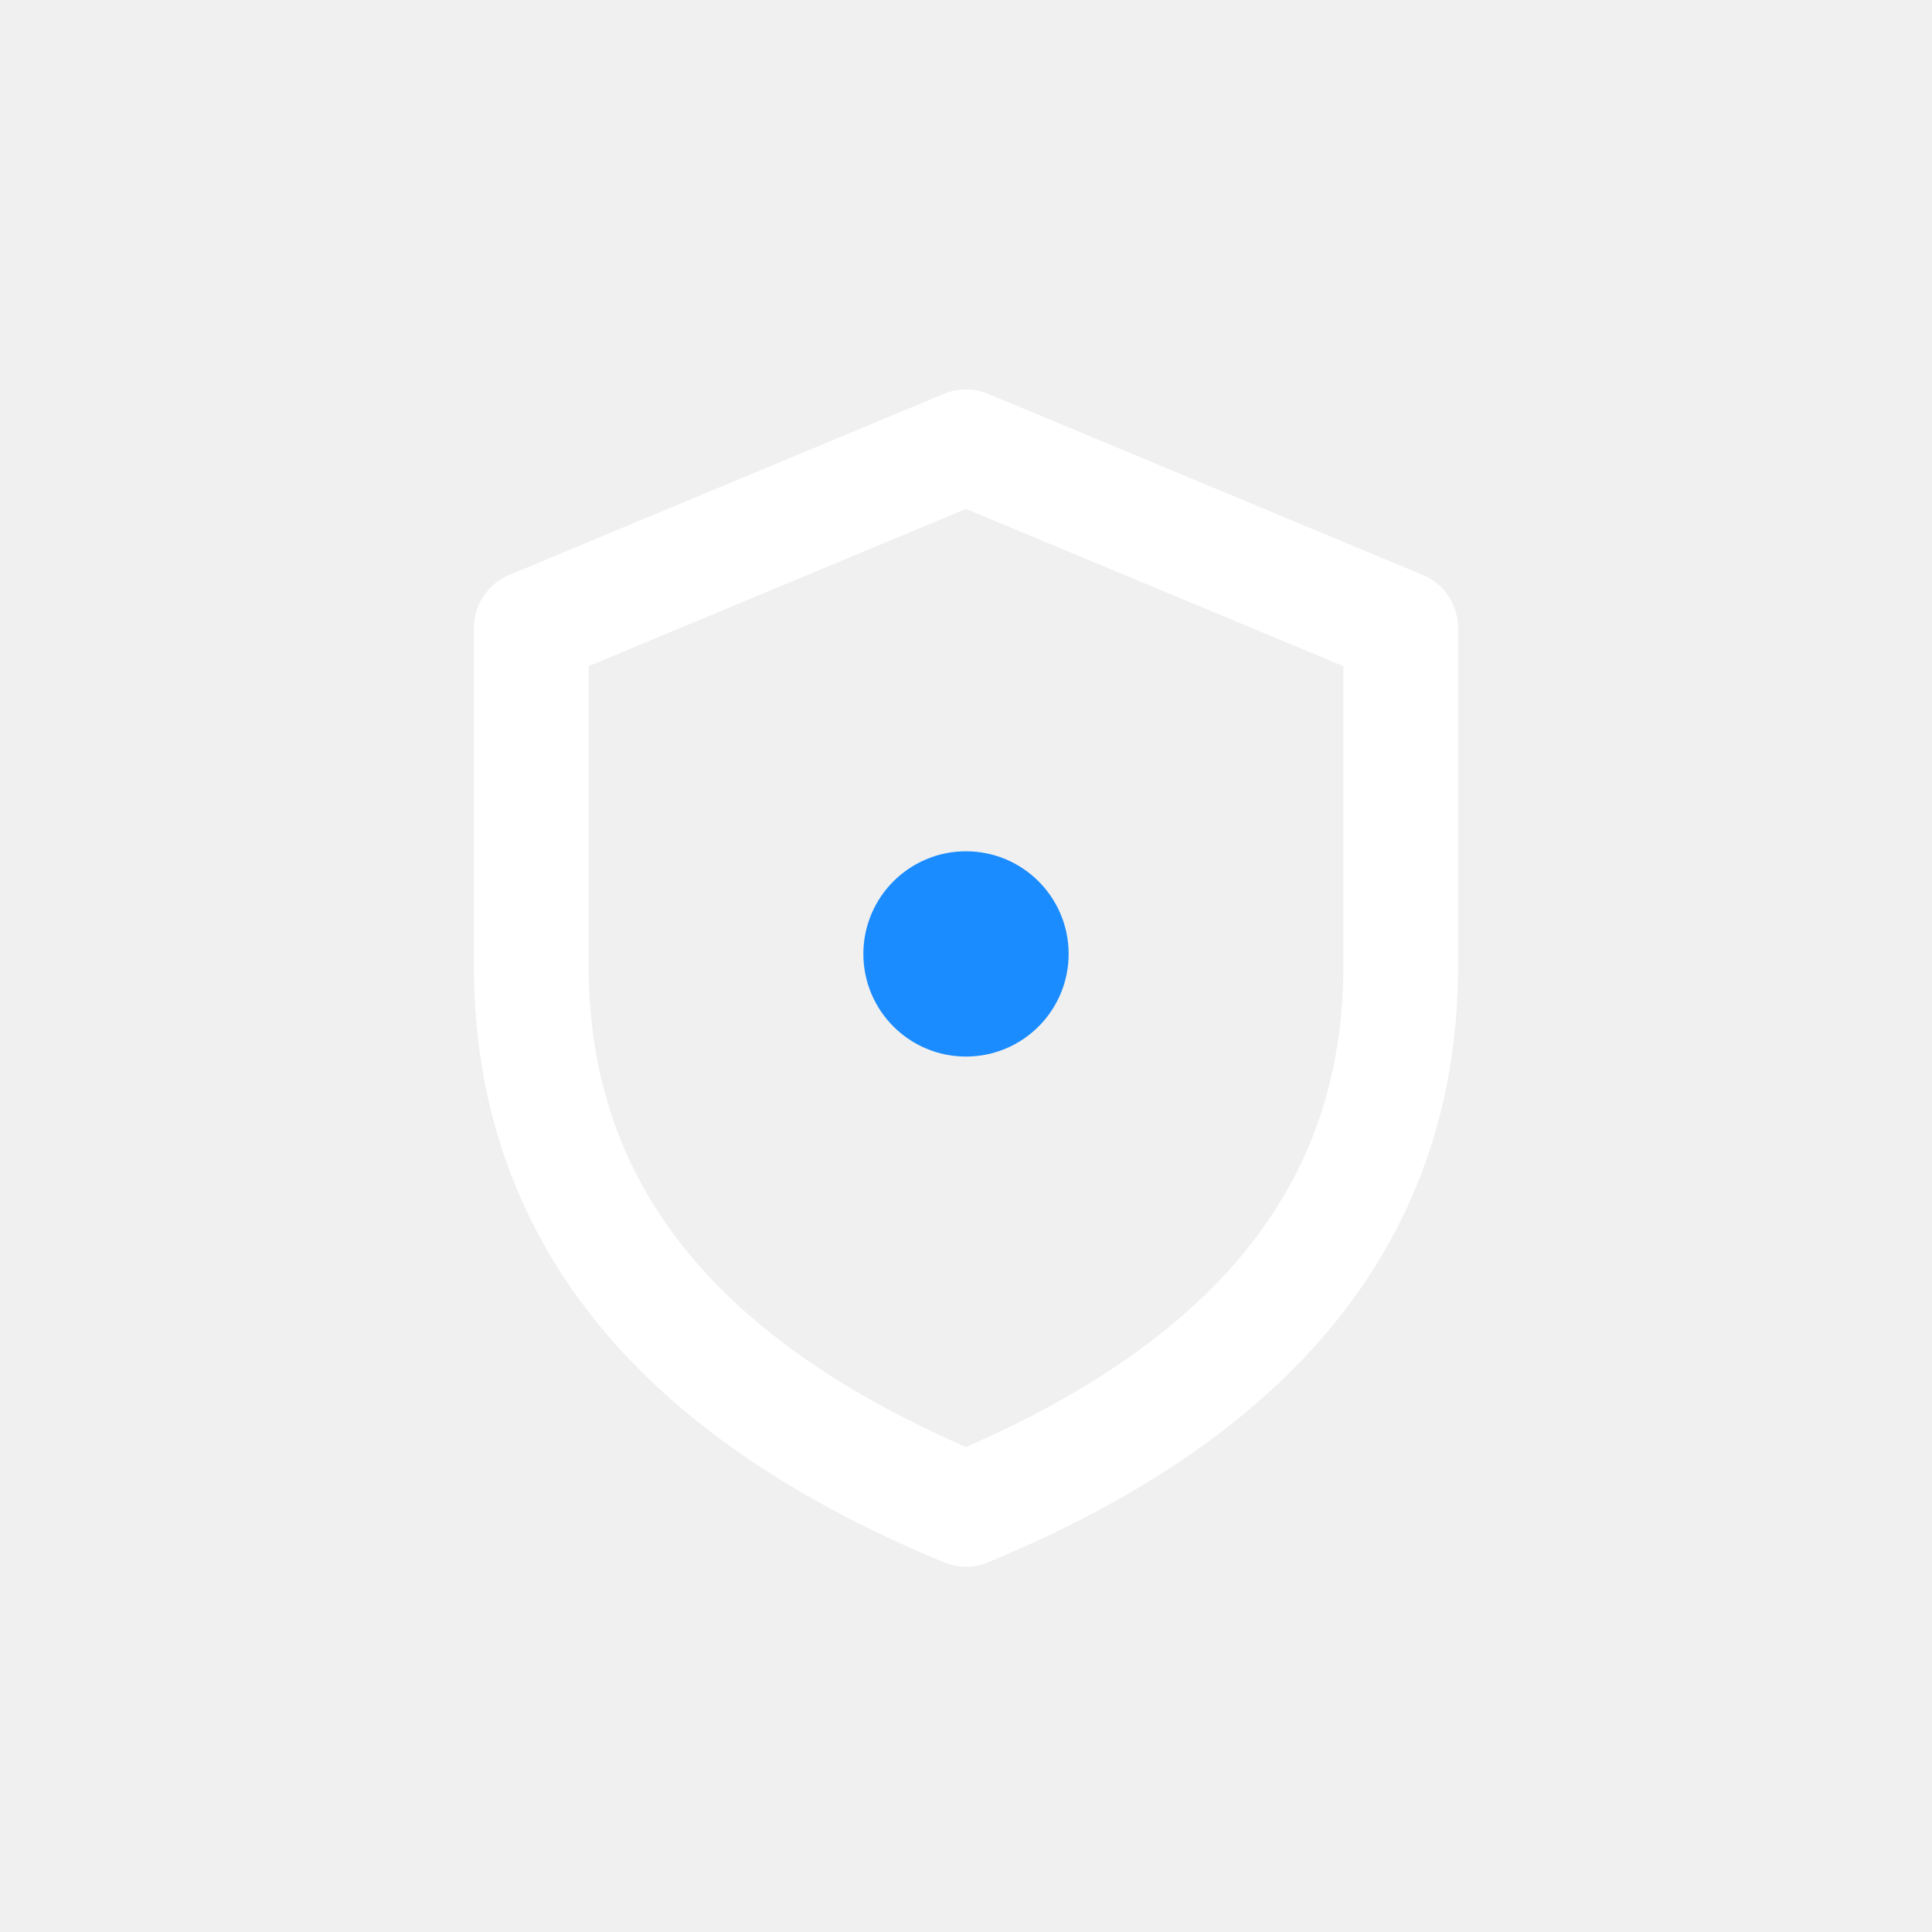
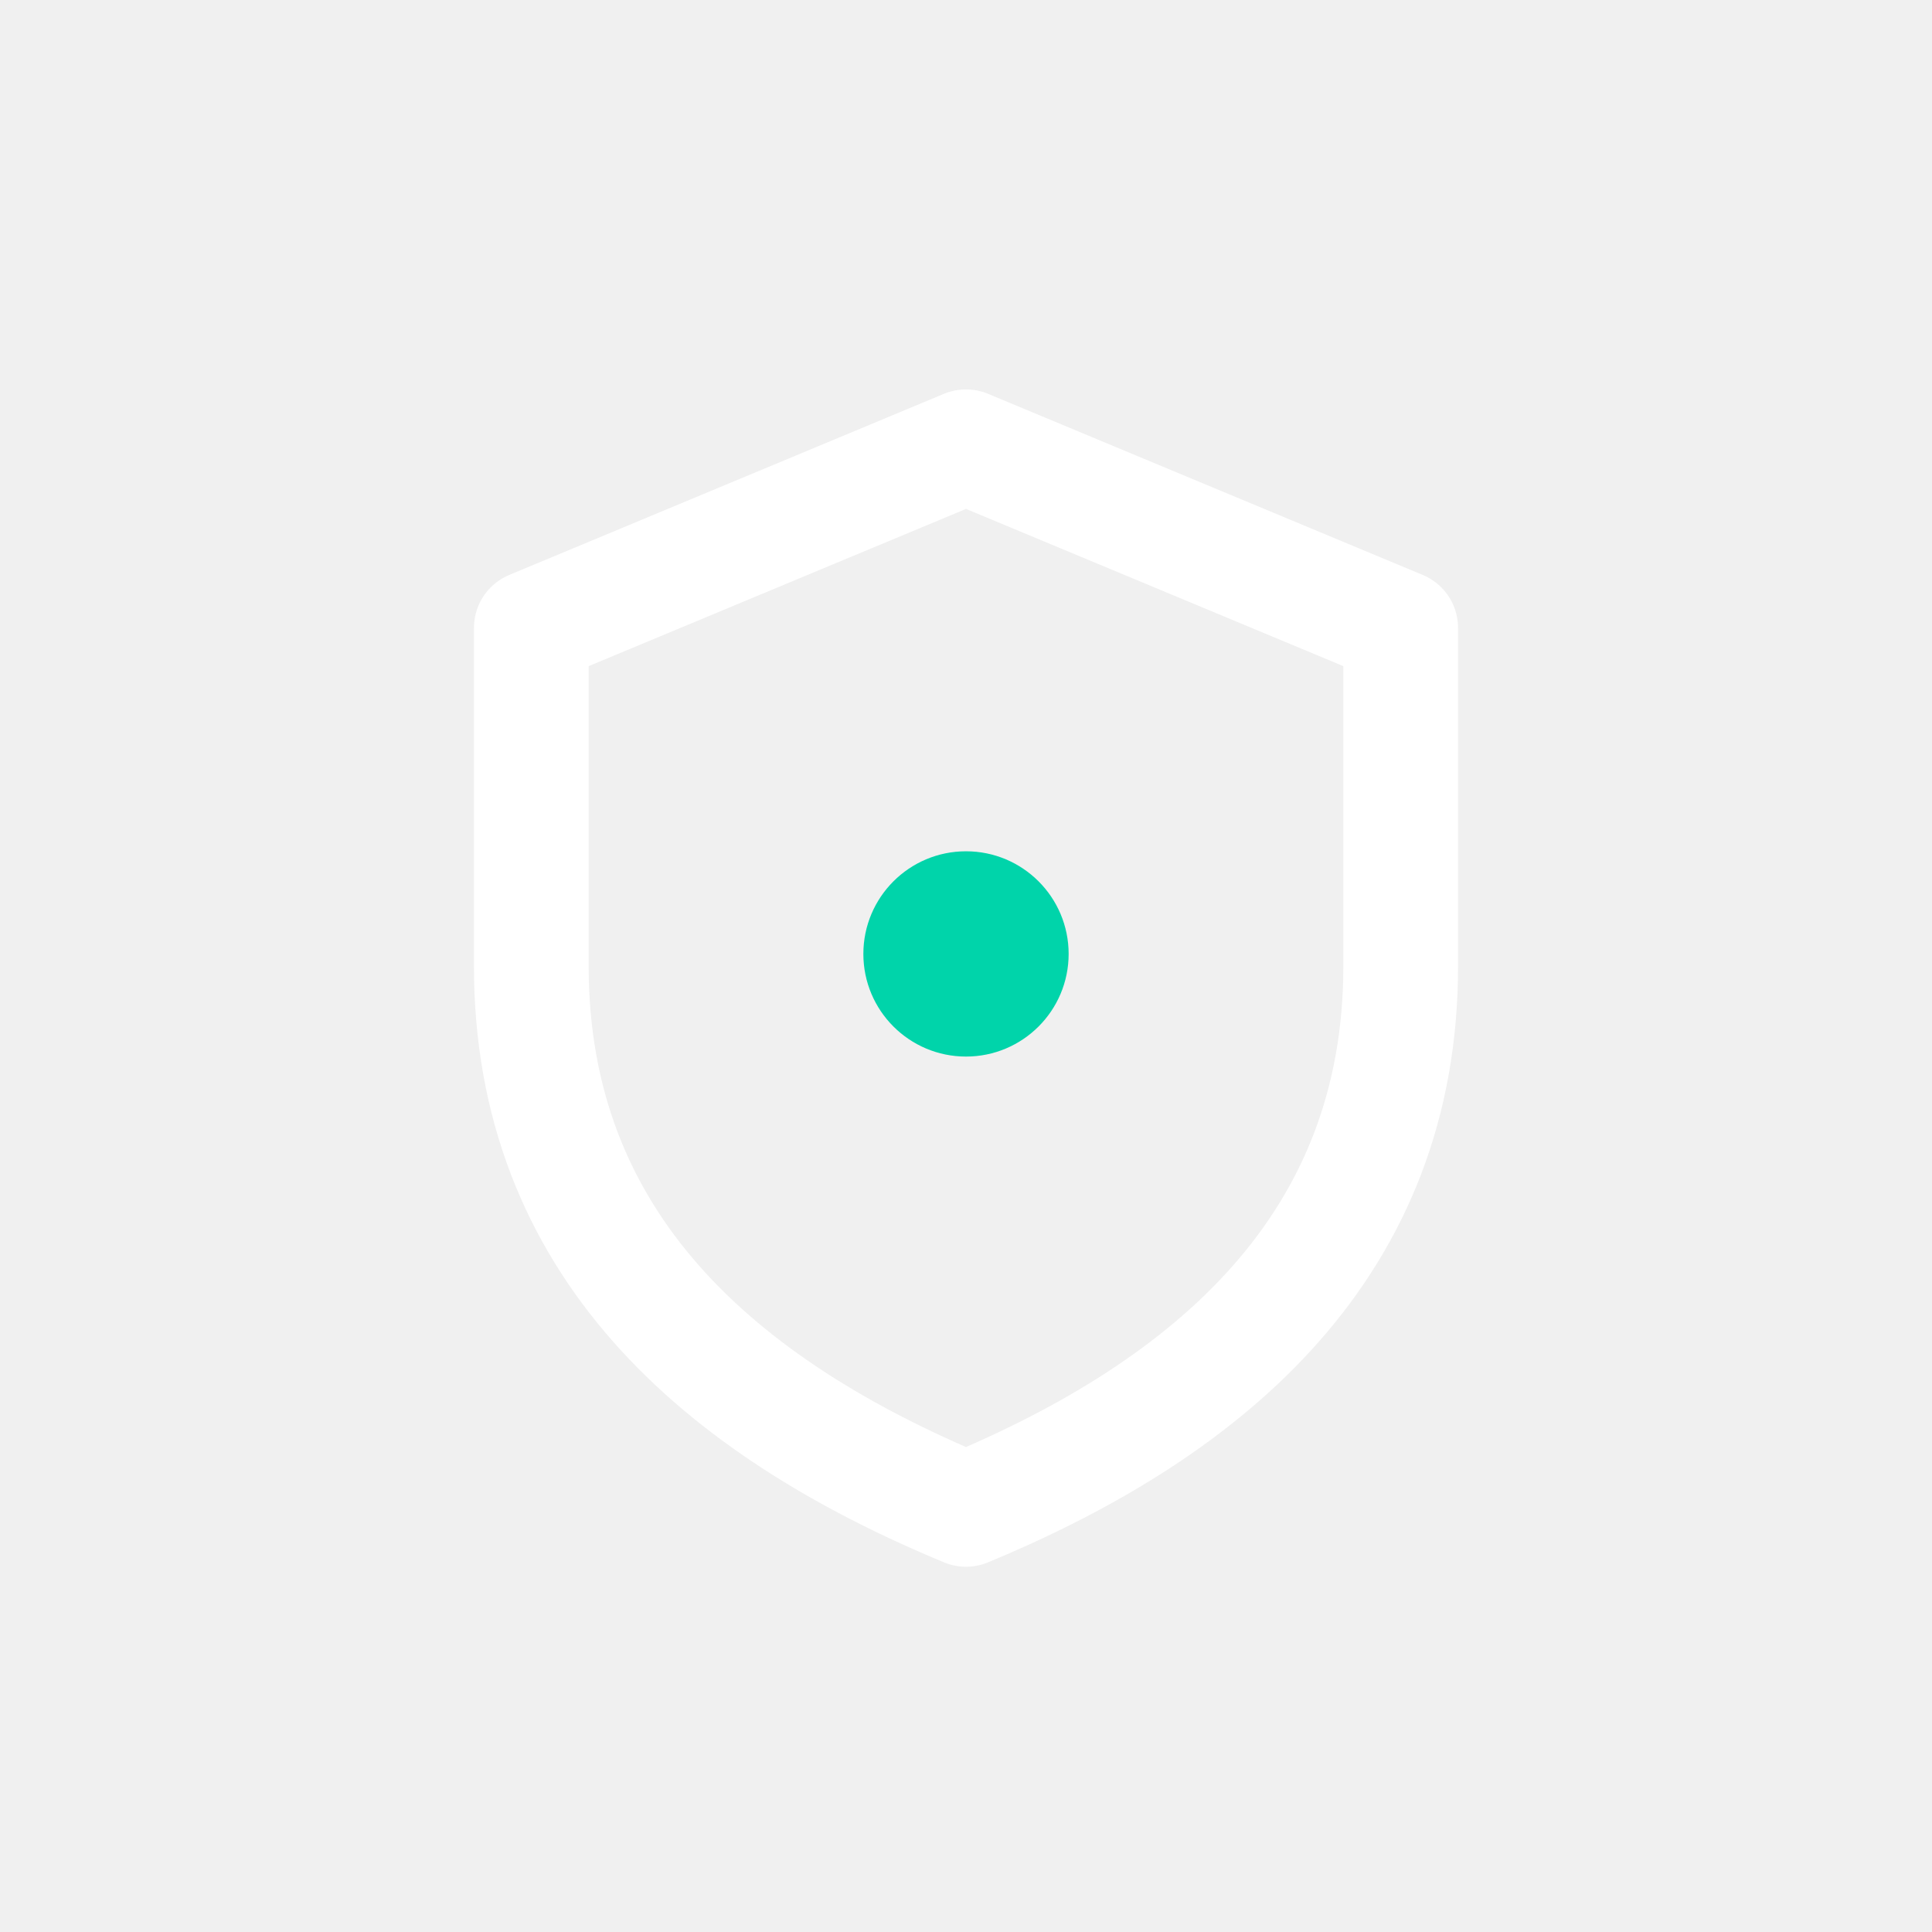
<svg xmlns="http://www.w3.org/2000/svg" viewBox="0 0 256 256">
  <defs />
  <g transform="translate(25.6 25.6) scale(0.8)">
    <path d="M128 42 L200 72 V128 c0 46 -31 73 -72 90 c-41 -17 -72 -44 -72 -90 V72 Z" fill="none" stroke="#ffffff" stroke-width="19" stroke-linejoin="round" />
-     <circle cx="128" cy="126" r="17" fill="#1a8cff" />
+     <circle cx="128" cy="126" r="17" fill="#00d4aa" />
  </g>
</svg>
